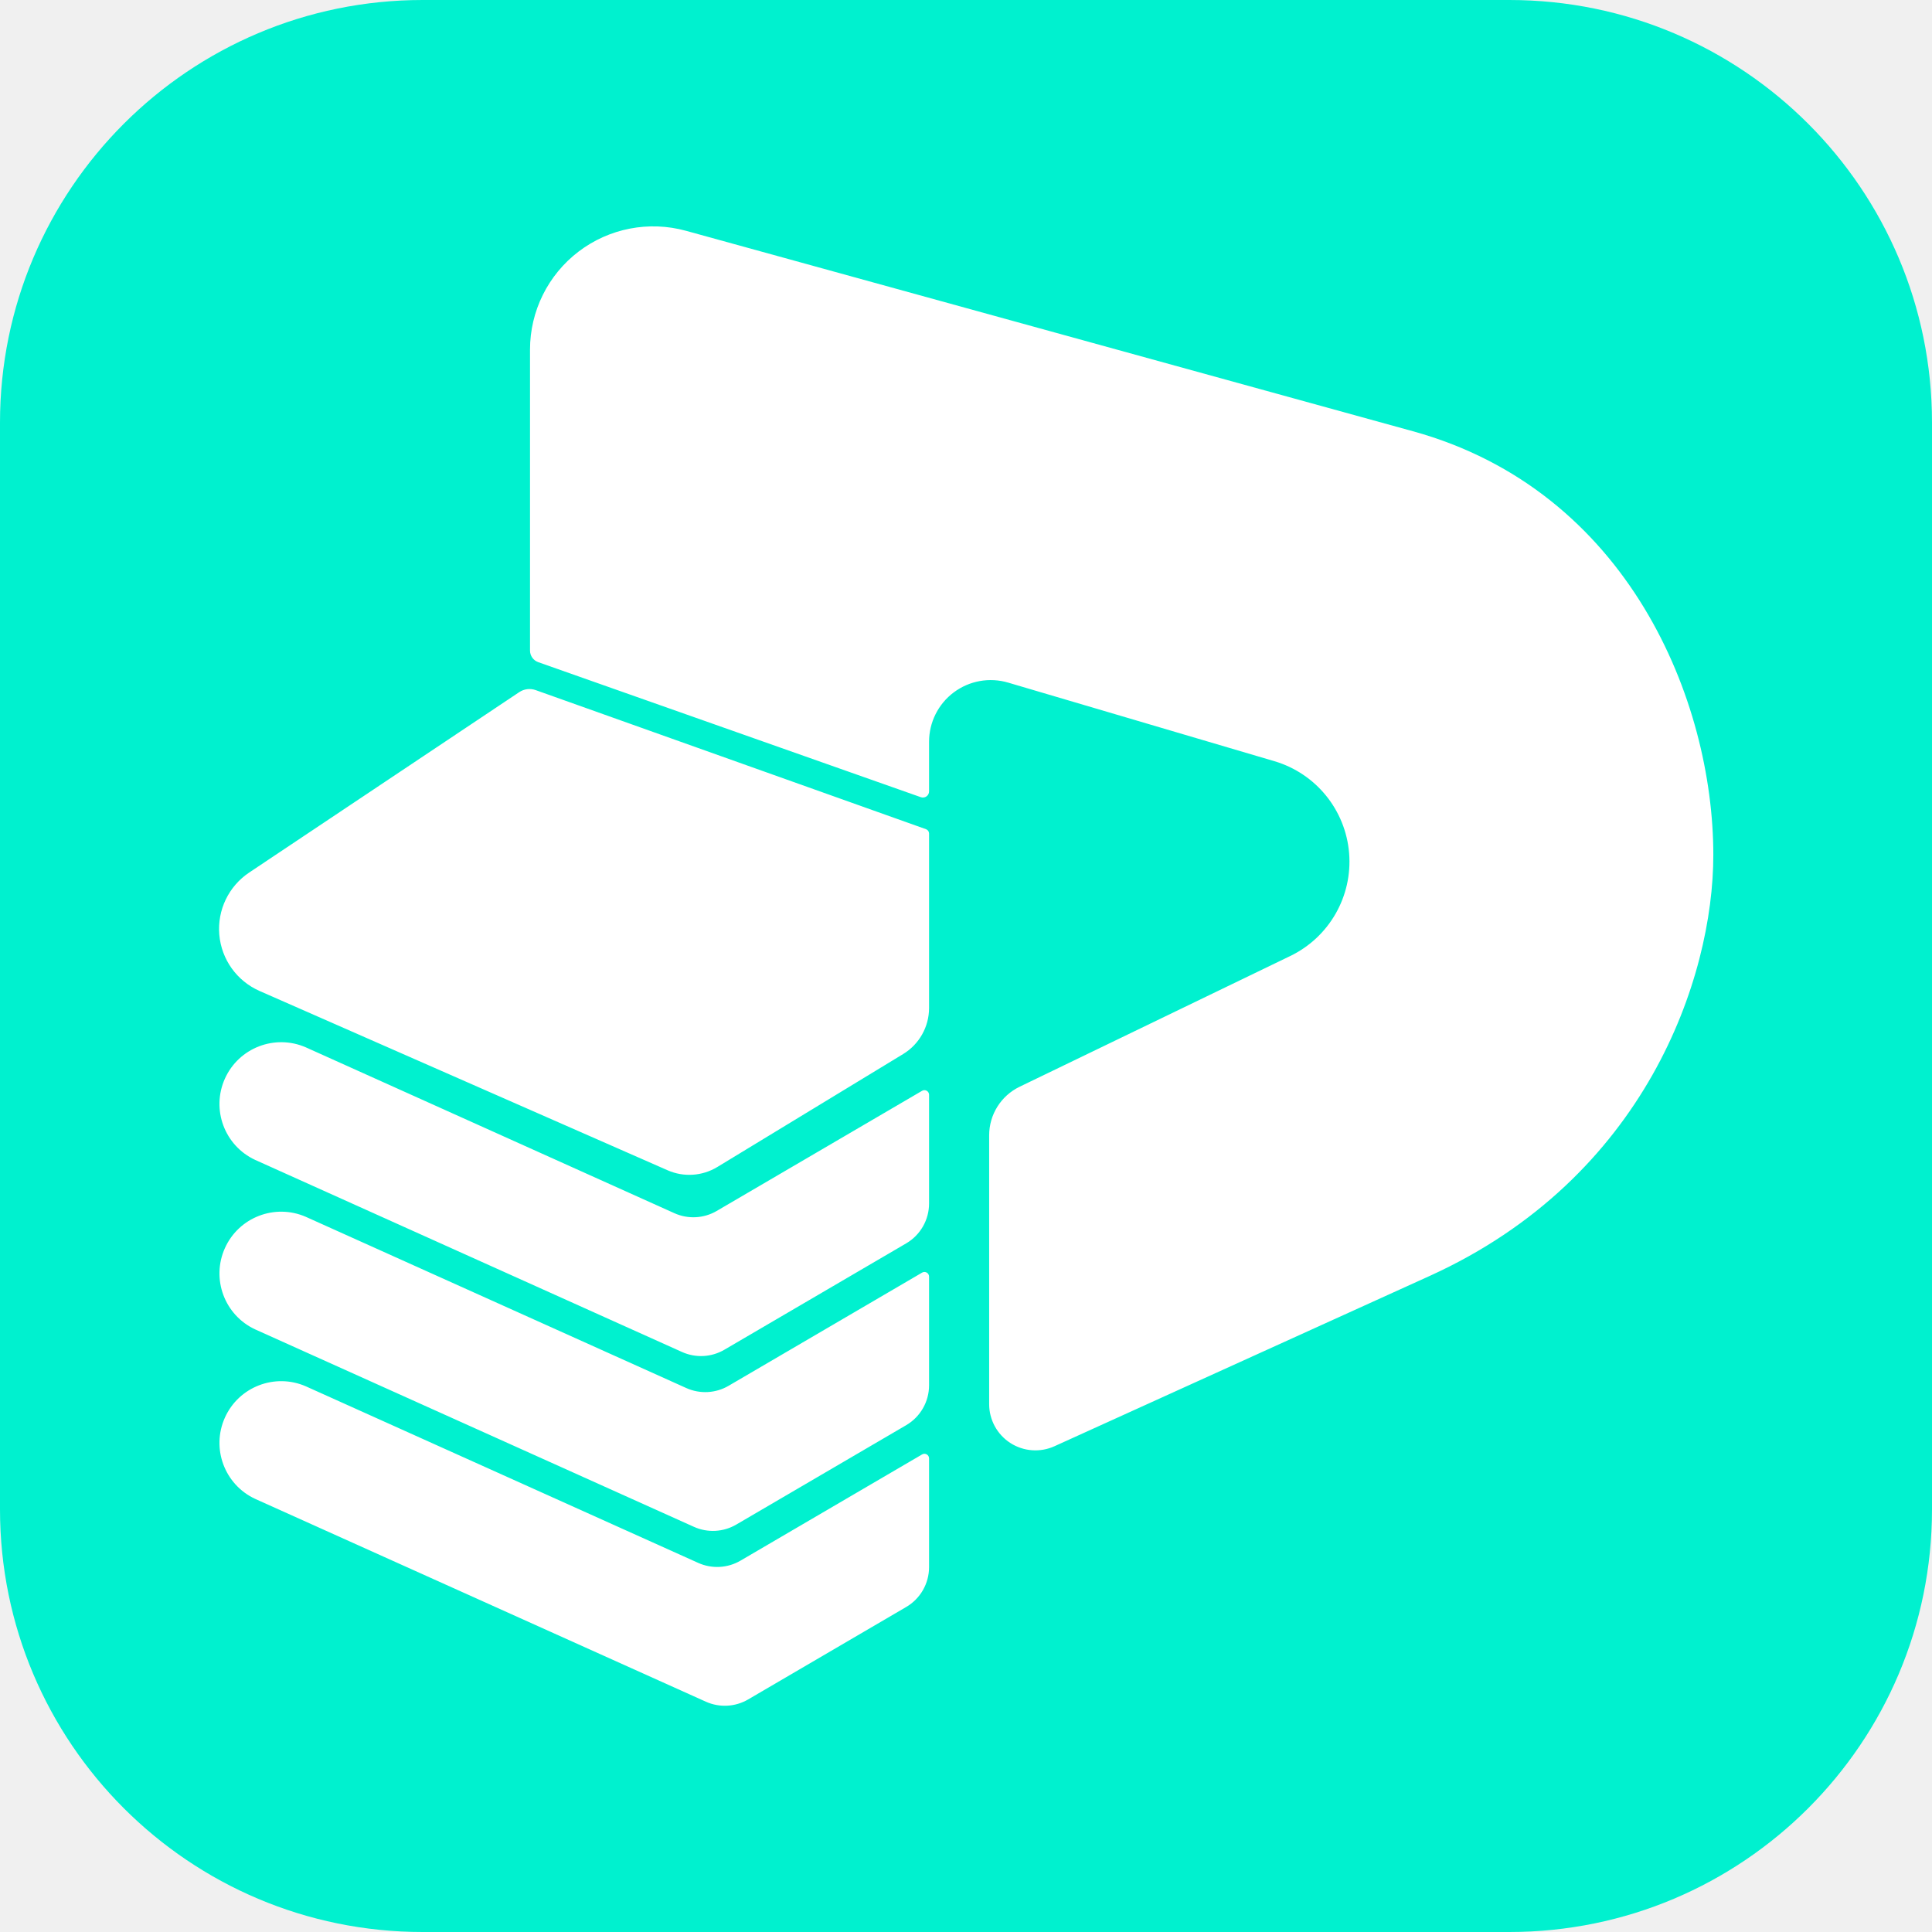
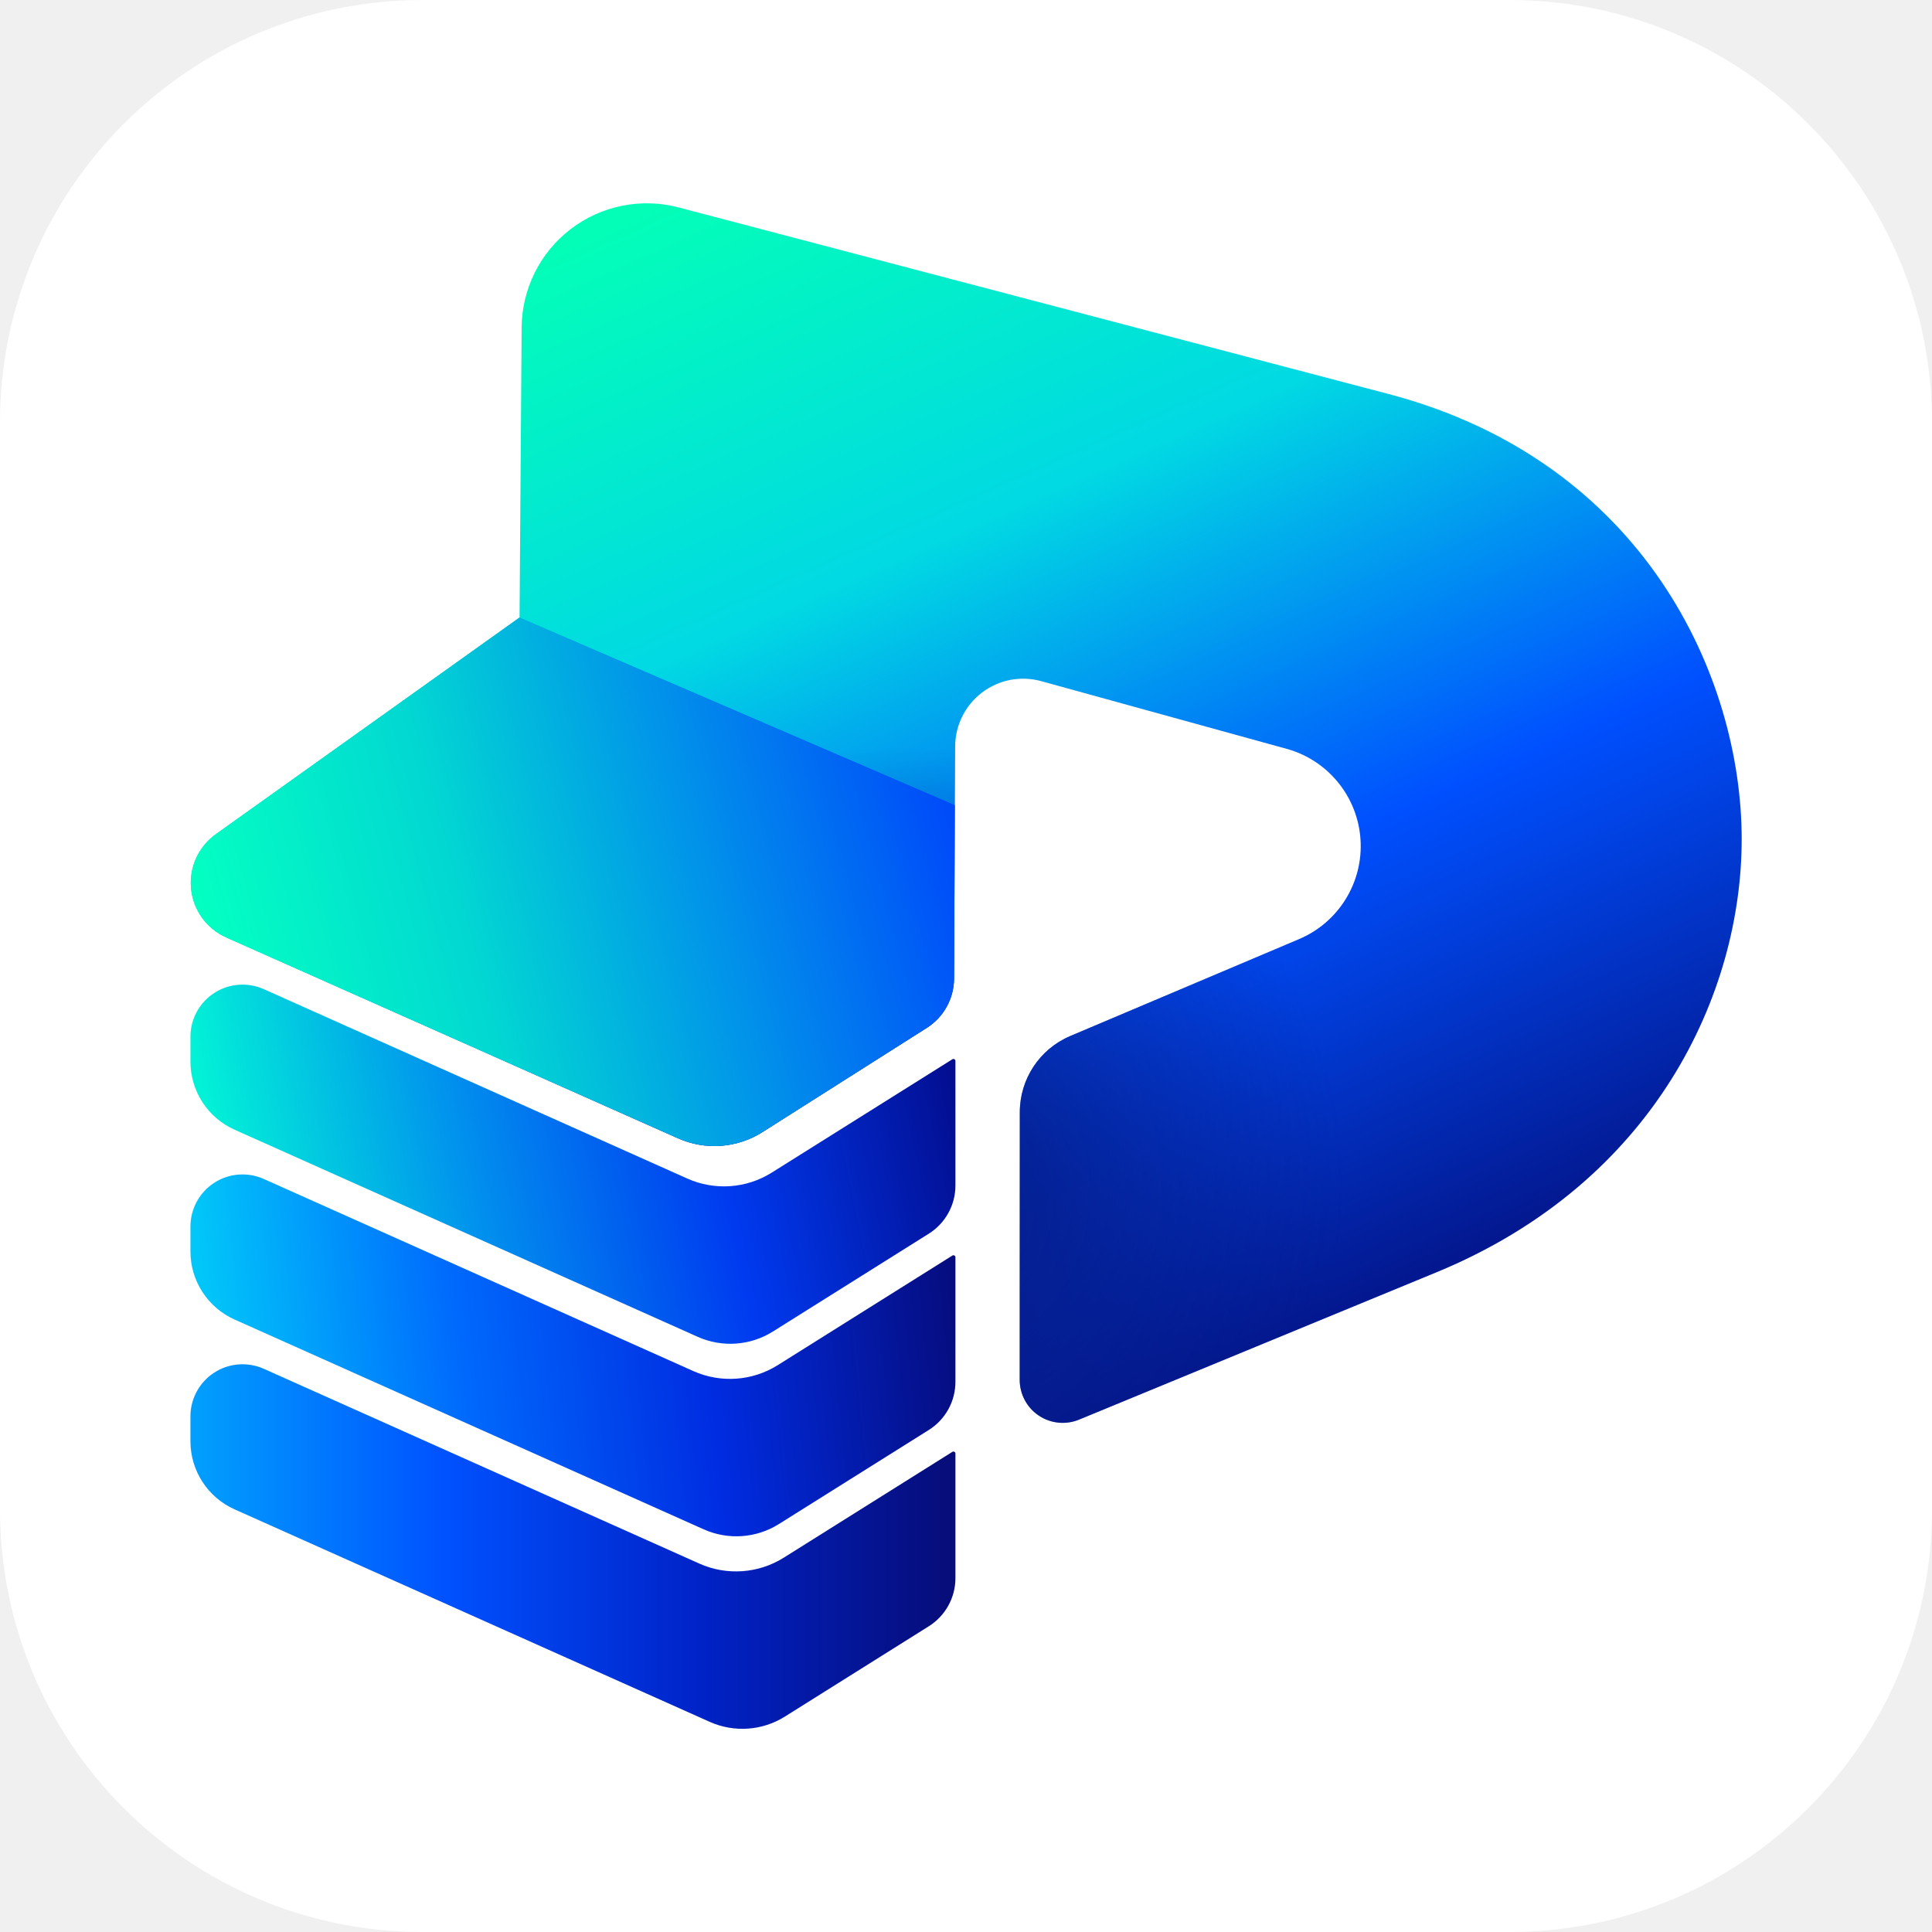
<svg xmlns="http://www.w3.org/2000/svg" width="64" height="64" viewBox="0 0 64 64">
-   <rect x="0.00" y="0.00" width="64.00" height="64.00" rx="14.00" ry="14.00" style="fill:#00F1CF;" />
+   <rect x="0.00" y="0.00" width="64.00" height="64.00" rx="14.00" ry="14.00" style="fill:#FFFFFF;" />
  <g transform="translate(0.00 0.00) scale(0.05104)">
-     <path d="M 349.33 429.76 A 8.00 8.00 0 0 1 343.99 422.22 L 343.99 226.92 A 80.00 80.00 0 0 1 445.26 149.80 L 916.99 279.88 C 1056.99 318.52 1111.99 454.88 1111.99 554.88 C 1111.99 634.88 1067.99 764.45 927.99 828.08 L 684.39 938.64 A 30.00 30.00 0 0 1 641.99 911.32 L 641.99 736.84 A 35.00 35.00 0 0 1 661.77 705.32 L 837.42 620.47 A 68.00 68.00 0 0 0 827.10 494.03 L 654.31 443.03 A 40.00 40.00 0 0 0 602.99 481.39 L 602.99 513.62 A 4.00 4.00 0 0 1 597.66 517.40 Z M 336.98 449.23 A 12.00 12.00 0 0 1 347.67 447.90 L 601.00 538.17 A 3.00 3.00 0 0 1 602.99 540.99 L 602.99 654.19 A 35.00 35.00 0 0 1 586.17 684.10 L 465.57 757.41 A 35.00 35.00 0 0 1 433.31 759.55 L 168.47 643.17 A 44.00 44.00 0 0 1 161.73 566.30 Z M 198.48 679.75 L 437.71 787.40 A 30.00 30.00 0 0 0 465.16 785.94 L 598.48 707.95 A 3.00 3.00 0 0 1 602.99 710.54 L 602.99 781.08 A 30.00 30.00 0 0 1 588.14 806.98 L 470.12 876.02 A 30.00 30.00 0 0 1 442.66 877.48 L 165.61 752.81 A 40.06 40.06 0 0 1 198.48 679.75 Z M 198.48 789.75 L 445.43 900.88 A 30.00 30.00 0 0 0 472.89 899.41 L 598.48 825.95 A 3.00 3.00 0 0 1 602.99 828.54 L 602.99 899.08 A 30.00 30.00 0 0 1 588.14 924.98 L 477.85 989.49 A 30.00 30.00 0 0 1 450.39 990.96 L 165.61 862.81 A 40.06 40.06 0 0 1 198.48 789.75 Z M 198.48 899.75 L 453.16 1014.36 A 30.00 30.00 0 0 0 480.62 1012.89 L 598.48 943.95 A 3.00 3.00 0 0 1 602.99 946.54 L 602.99 1017.08 A 30.00 30.00 0 0 1 588.14 1042.98 L 485.58 1102.97 A 30.00 30.00 0 0 1 458.12 1104.44 L 165.61 972.81 A 40.06 40.06 0 0 1 198.48 899.75 Z" style="fill:#FFFFFF;" />
+     <defs>
+       <linearGradient id="plyo-mur" gradientUnits="userSpaceOnUse" x1="116.0" y1="264.7" x2="457.4" y2="1031.5">
+         <stop offset="0.000" stop-color="#03FFB7" />
+         <stop offset="0.333" stop-color="#01D9E3" />
+         <stop offset="0.667" stop-color="#0050FF" />
+         <stop offset="1.000" stop-color="#031890" />
+       </linearGradient>
+       <linearGradient id="plyo-dalle" gradientUnits="userSpaceOnUse" x1="434.8" y1="-139.8" x2="-31.0" y2="-15.0">
+         <stop offset="0.000" stop-color="#004CF9" />
+         <stop offset="0.333" stop-color="#0192EA" />
+         <stop offset="0.667" stop-color="#02D8D2" />
+         <stop offset="1.000" stop-color="#03FFC2" />
+       </linearGradient>
+       <linearGradient id="plyo-c1" gradientUnits="userSpaceOnUse" x1="-24.0" y1="-17.6" x2="445.0" y2="-117.3">
+         <stop offset="0.000" stop-color="#02F2D7" />
+         <stop offset="0.333" stop-color="#0190EE" />
+         <stop offset="0.667" stop-color="#003AF0" />
+         <stop offset="1.000" stop-color="#030E91" />
+       </linearGradient>
+       <linearGradient id="plyo-c2" gradientUnits="userSpaceOnUse" x1="521.9" y1="-76.4" x2="40.0" y2="-25.8">
+         <stop offset="0.000" stop-color="#060D80" />
+         <stop offset="0.333" stop-color="#002CE1" />
+         <stop offset="0.667" stop-color="#006AFD" />
+         <stop offset="1.000" stop-color="#01C7F9" />
+       </linearGradient>
+       <linearGradient id="plyo-c3" gradientUnits="userSpaceOnUse" x1="127.1" y1="-20.4" x2="615.1" y2="-20.4">
+         <stop offset="0.000" stop-color="#019FFD" />
+         <stop offset="0.333" stop-color="#0051FF" />
+         <stop offset="0.667" stop-color="#0023C8" />
+         <stop offset="1.000" stop-color="#070D7A" />
+       </linearGradient>
+       <radialGradient id="plyo-voile" gradientUnits="userSpaceOnUse" cx="586.0" cy="773.4" r="288.6">
+         <stop offset="0" stop-color="#061981" stop-opacity="1" />
+         <stop offset="1" stop-color="#061981" stop-opacity="0" />
+       </radialGradient>
+     </defs>
+     <path d="M 337.20 400.76 L 338.55 212.57 A 81.20 81.20 0 0 1 440.38 134.62 L 901.00 255.66 C 1067.20 299.33 1130.40 439.46 1130.40 544.66 C 1130.40 644.46 1074.50 767.14 932.30 825.76 L 700.35 921.37 A 27.90 27.90 0 0 1 661.82 895.56 L 661.89 721.81 A 53.70 53.70 0 0 1 694.64 672.39 L 843.19 609.47 A 65.50 65.50 0 0 0 835.05 486.01 L 675.75 442.08 A 44.10 44.10 0 0 0 619.92 484.38 L 619.20 635.12 A 38.10 38.10 0 0 1 601.50 667.11 L 494.78 734.79 A 58.10 58.10 0 0 1 440.06 738.81 L 146.86 608.45 A 38.80 38.80 0 0 1 140.08 541.41 Z" fill="url(#plyo-mur)" />
+     <path d="M 337.20 400.76 L 338.55 212.57 A 81.20 81.20 0 0 1 440.38 134.62 L 901.00 255.66 C 1067.20 299.33 1130.40 439.46 1130.40 544.66 C 1130.40 644.46 1074.50 767.14 932.30 825.76 L 700.35 921.37 A 27.90 27.90 0 0 1 661.82 895.56 L 661.89 721.81 A 53.70 53.70 0 0 1 694.64 672.39 L 843.19 609.47 A 65.50 65.50 0 0 0 835.05 486.01 L 675.75 442.08 A 44.10 44.10 0 0 0 619.92 484.38 L 619.20 635.12 A 38.10 38.10 0 0 1 601.50 667.11 L 494.78 734.79 A 58.10 58.10 0 0 1 440.06 738.81 L 146.86 608.45 A 38.80 38.80 0 0 1 140.08 541.41 Z" fill="url(#plyo-voile)" />
+     <path d="M 337.20 400.76 L 619.74 522.56 L 619.20 635.12 A 38.10 38.10 0 0 1 601.50 667.11 L 494.78 734.79 A 58.10 58.10 0 0 1 440.06 738.81 L 146.86 608.45 A 38.80 38.80 0 0 1 140.08 541.41 Z" fill="url(#plyo-dalle)" />
+     <path d="M 123.60 672.84 A 33.80 33.80 0 0 1 171.20 641.99 L 446.07 764.91 A 58.30 58.30 0 0 0 500.86 761.07 L 618.11 687.49 A 1.30 1.30 0 0 1 620.10 688.59 L 620.10 769.43 A 36.90 36.90 0 0 1 602.82 800.69 L 501.60 864.21 A 51.90 51.90 0 0 1 452.82 867.63 L 152.24 733.21 A 48.40 48.40 0 0 1 123.60 689.03 Z" fill="url(#plyo-c1)" />
+     <path d="M 123.60 796.04 A 33.80 33.80 0 0 1 171.20 765.19 L 449.98 889.86 A 58.30 58.30 0 0 0 504.77 886.02 L 618.11 814.89 A 1.30 1.30 0 0 1 620.10 815.99 L 620.10 896.83 A 36.90 36.90 0 0 1 602.82 928.09 L 505.50 989.16 A 51.90 51.90 0 0 1 456.73 992.58 L 152.24 856.41 A 48.40 48.40 0 0 1 123.60 812.23 Z" fill="url(#plyo-c2)" />
+     <path d="M 123.60 919.24 A 33.80 33.80 0 0 1 171.20 888.39 L 453.89 1014.81 A 58.30 58.30 0 0 0 508.68 1010.97 L 618.11 942.29 A 1.30 1.30 0 0 1 620.10 943.39 L 620.10 1024.23 A 36.90 36.90 0 0 1 602.82 1055.49 L 509.41 1114.11 A 51.90 51.90 0 0 1 460.64 1117.53 L 152.24 979.61 A 48.40 48.40 0 0 1 123.60 935.43 Z" fill="url(#plyo-c3)" />
  </g>
</svg>
